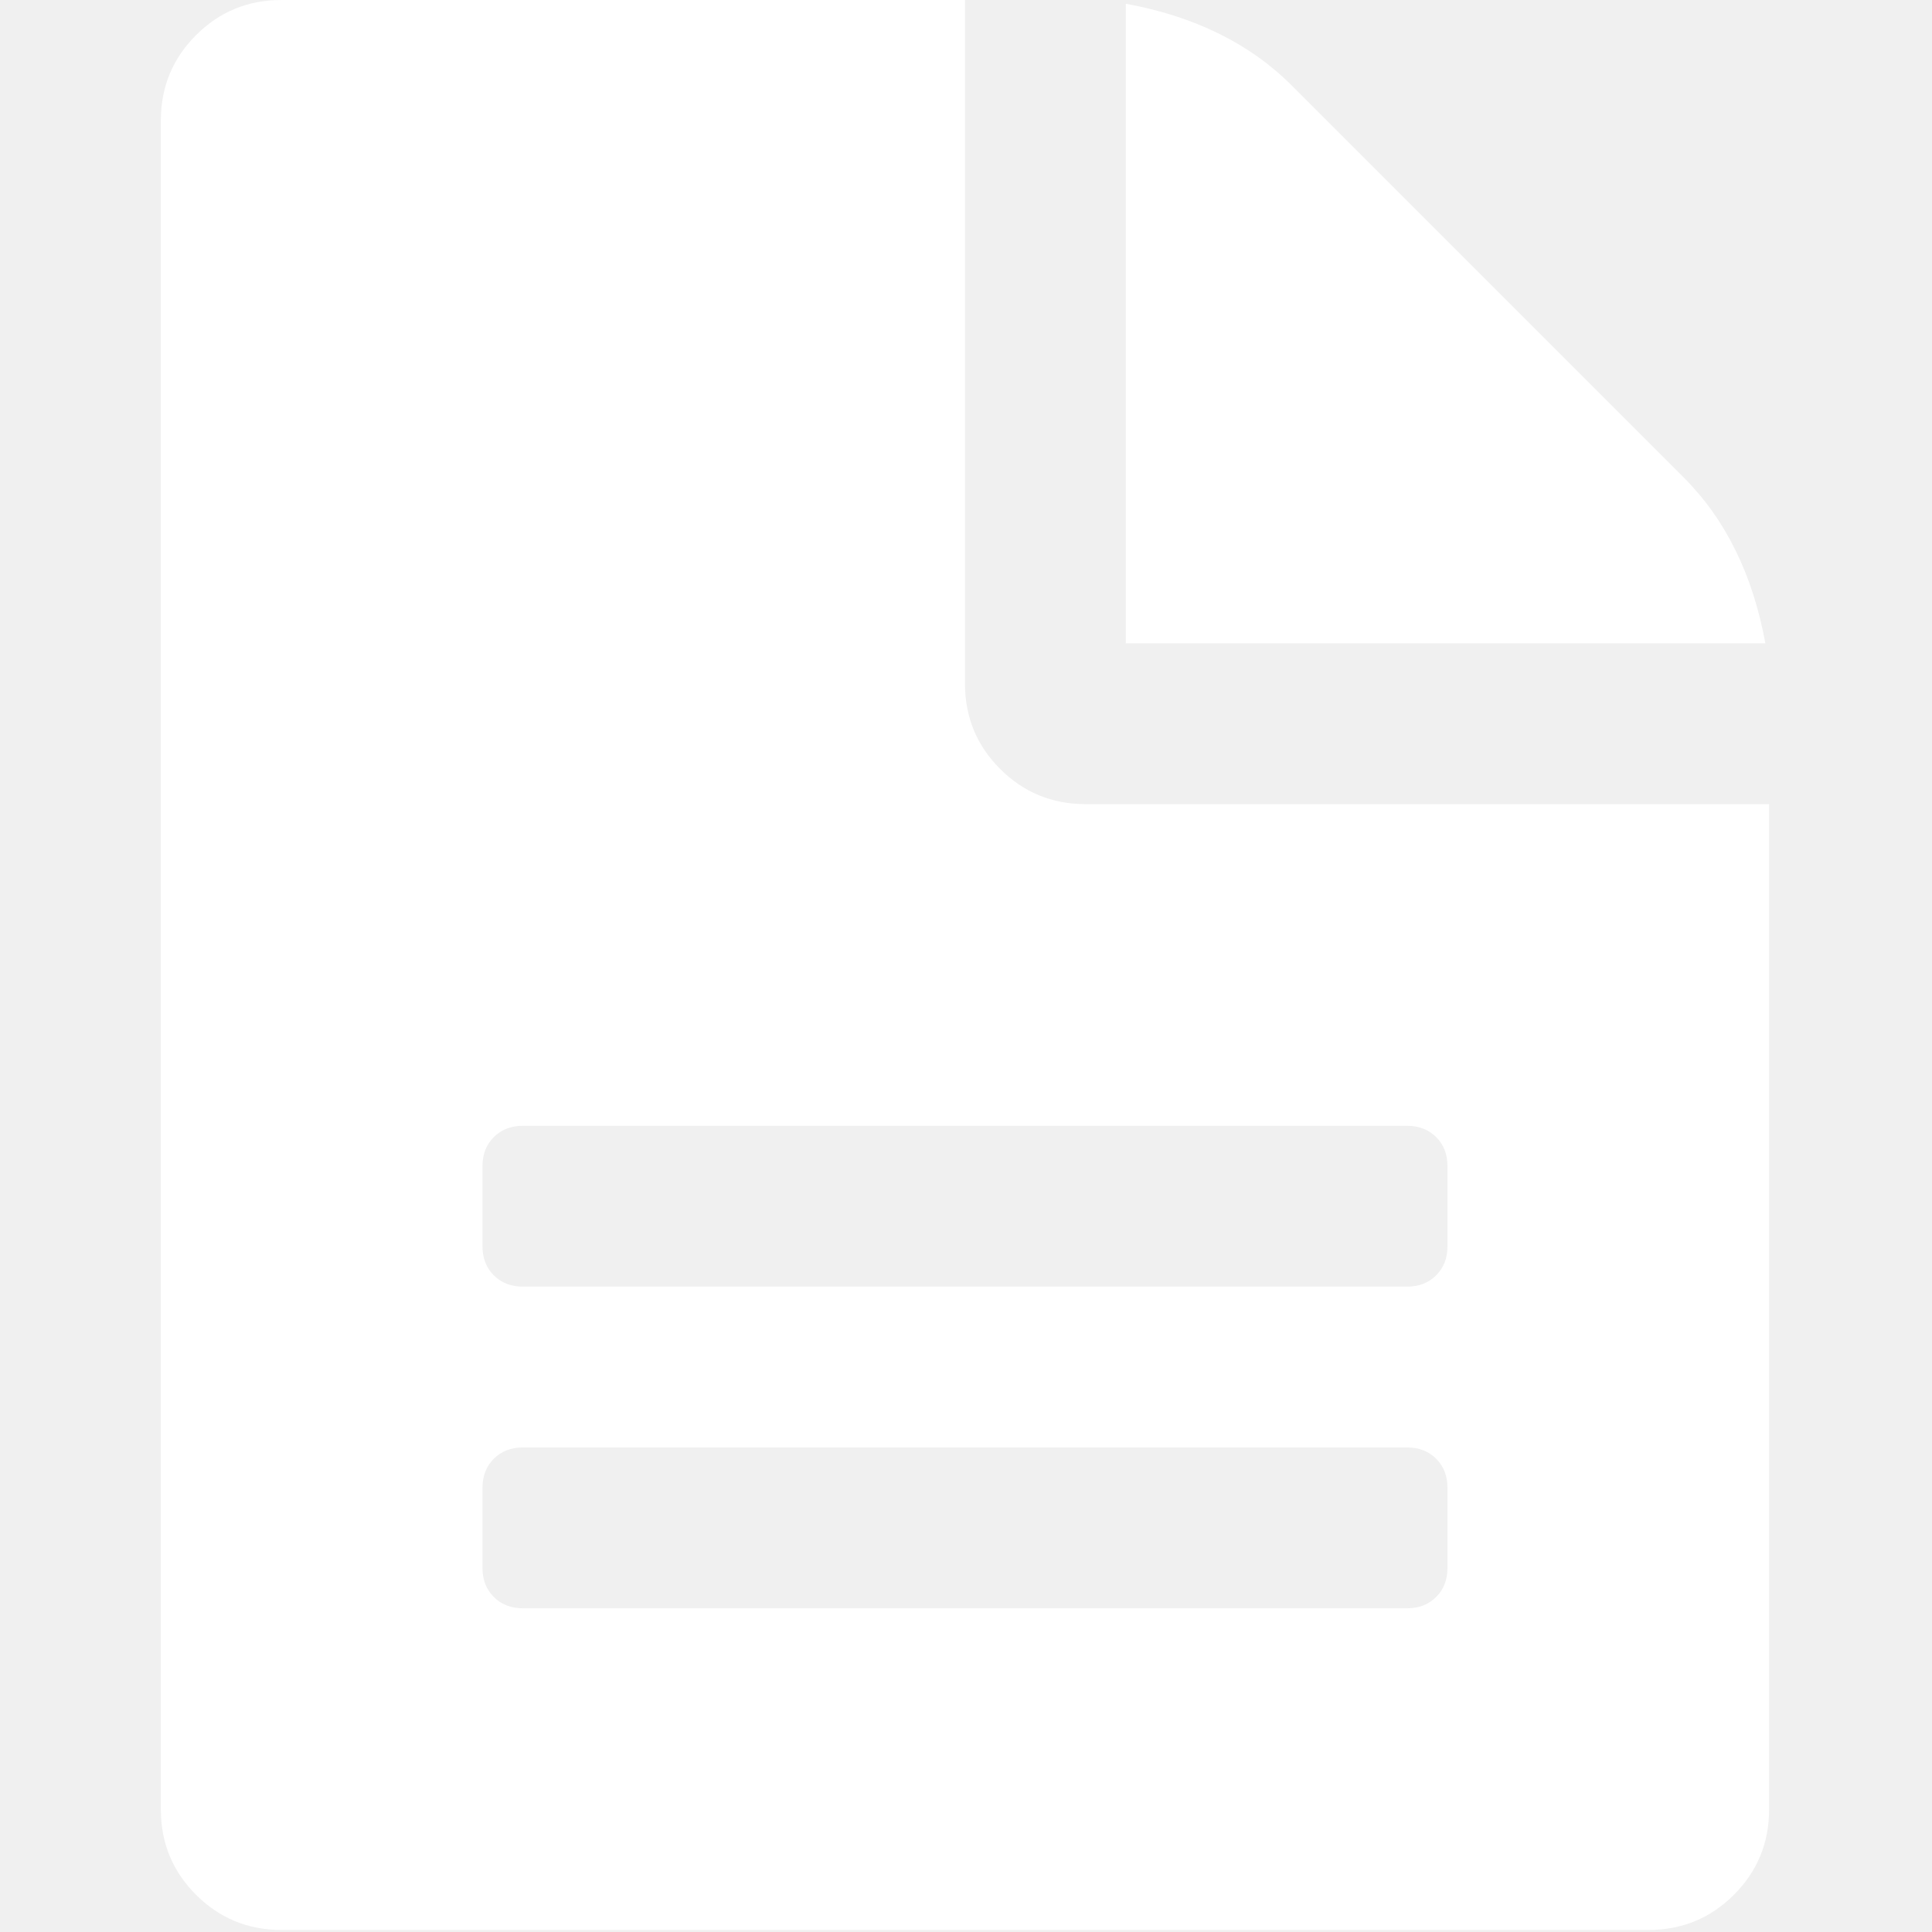
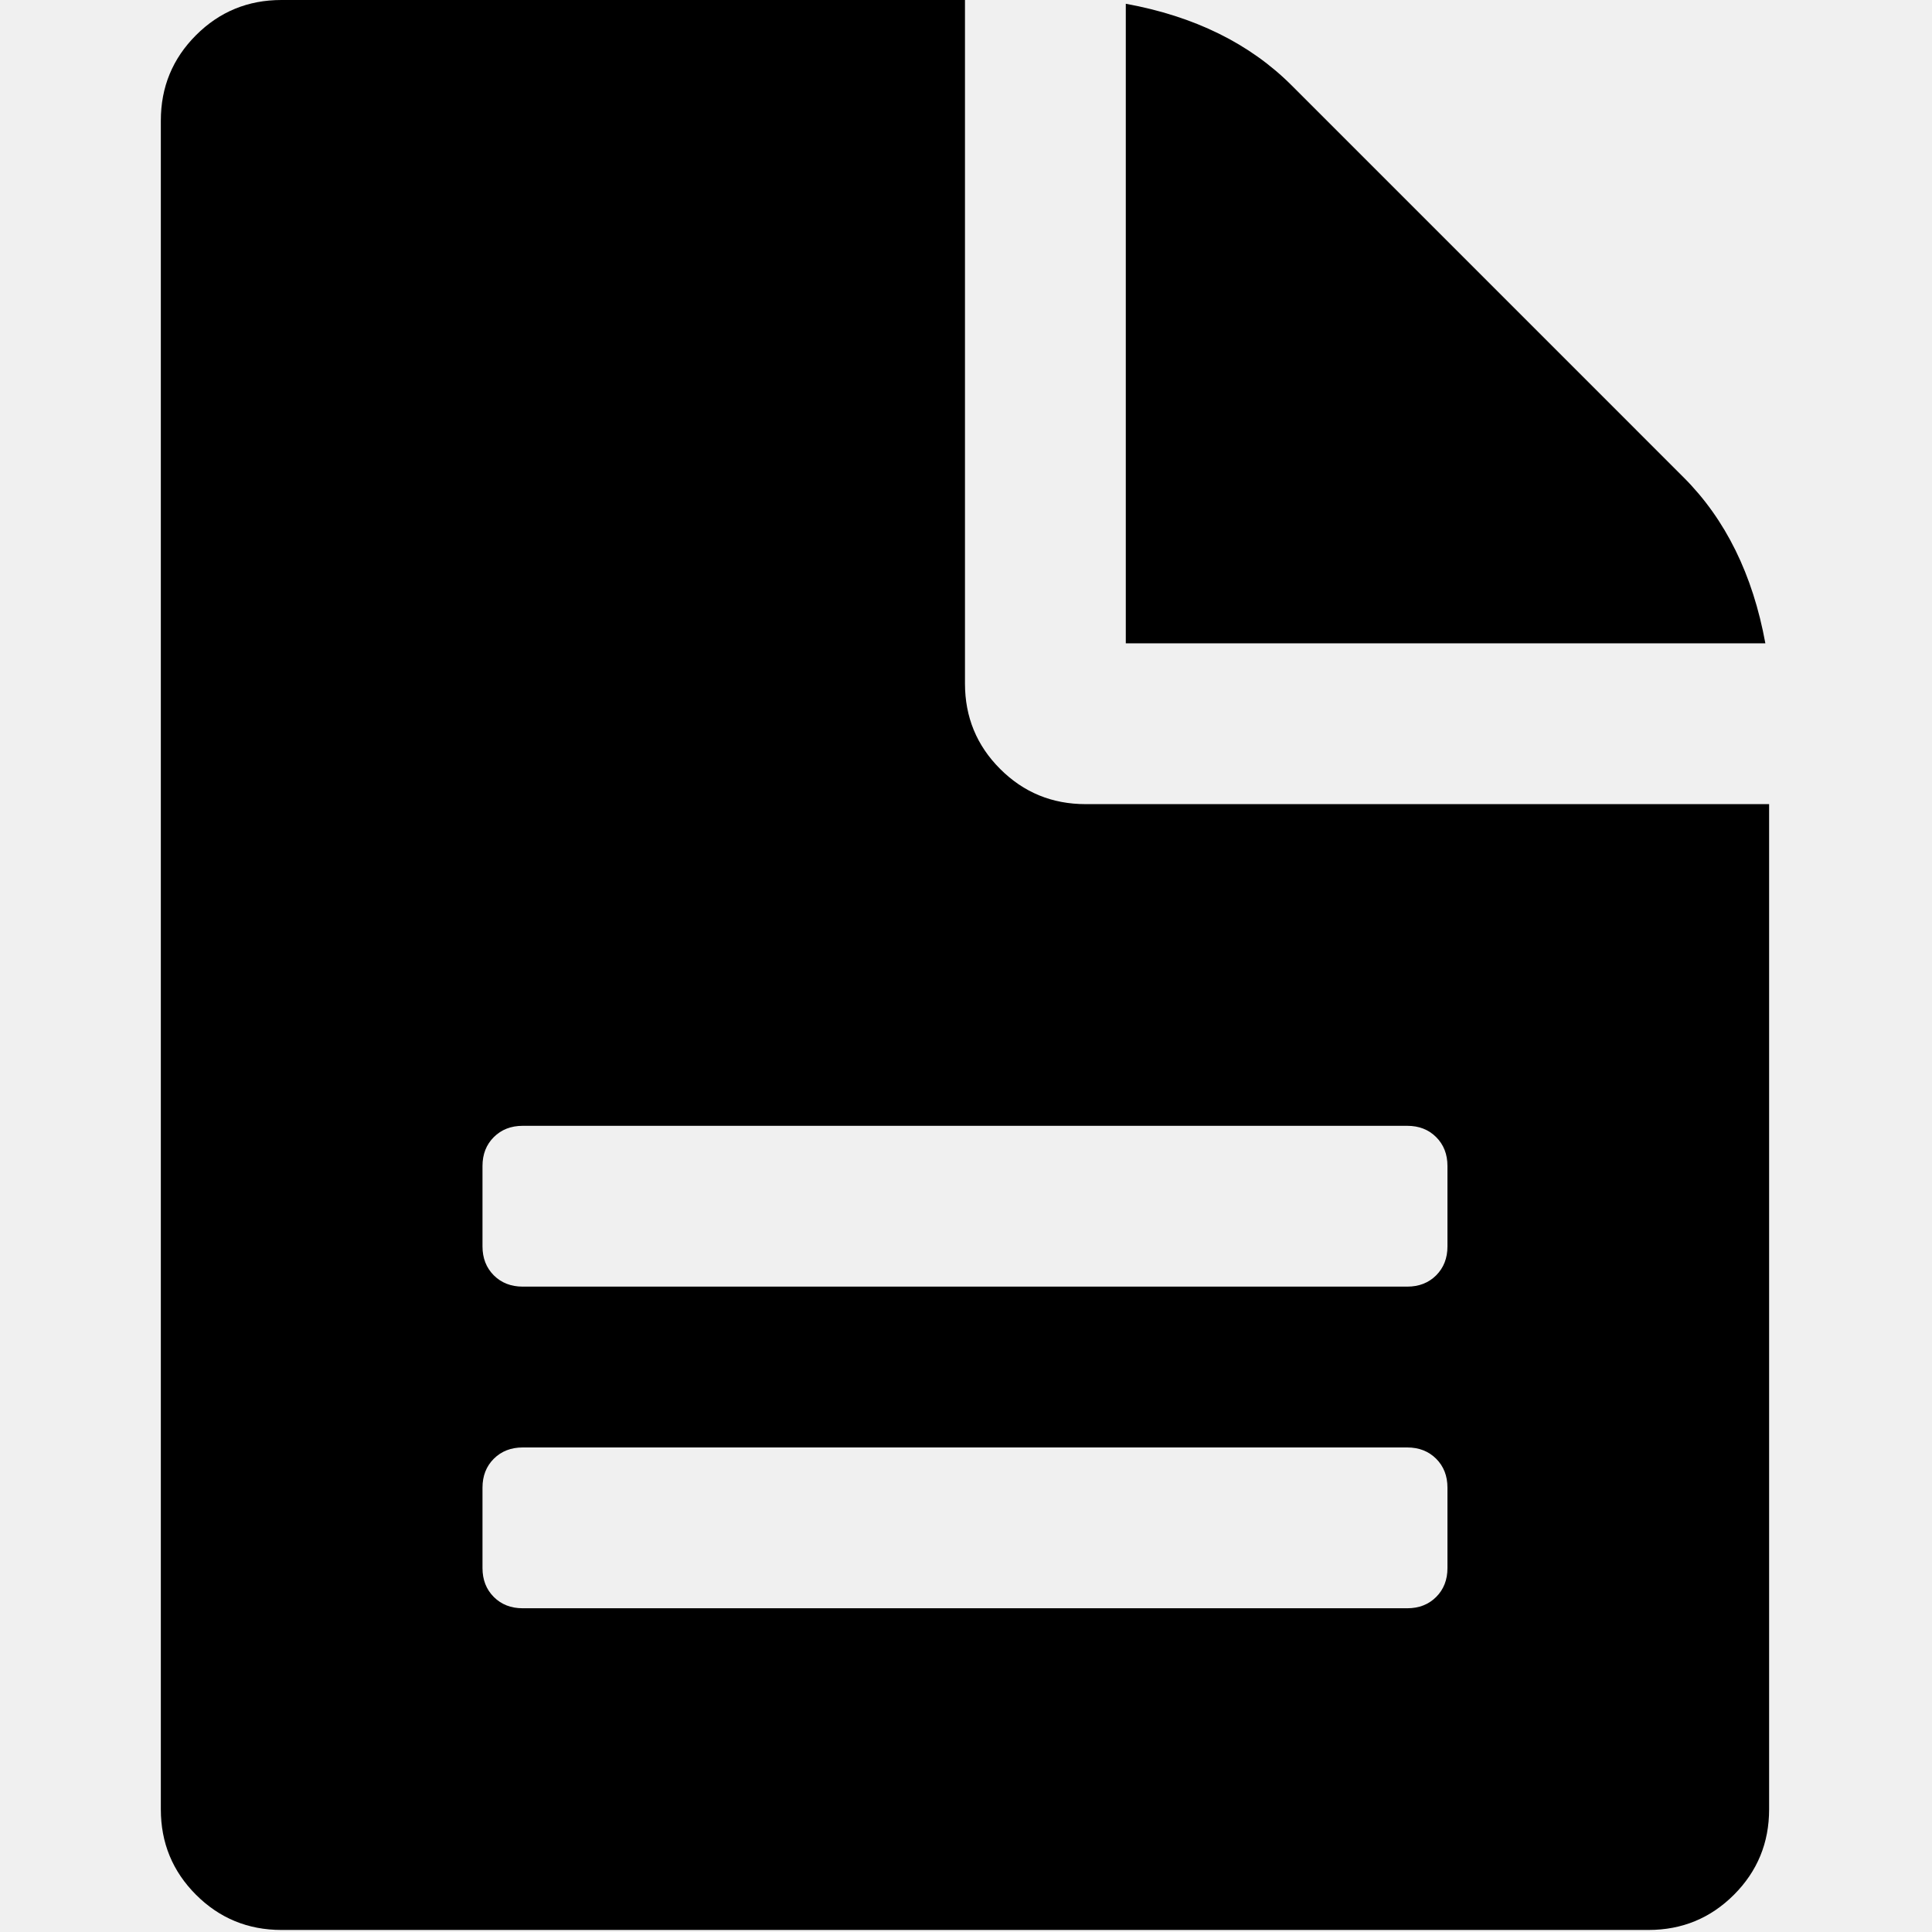
<svg xmlns="http://www.w3.org/2000/svg" width="100%" height="100%" viewBox="0 0 439 439" version="1.1" xml:space="preserve" style="fill-rule:evenodd;clip-rule:evenodd;stroke-linejoin:round;stroke-miterlimit:1.414;">
  <g>
-     <path d="M246.676,182.72C239.059,182.72 232.587,180.057 227.259,174.727C221.929,169.4 219.267,162.928 219.267,155.313L219.267,0L63.953,0C56.341,0 49.869,2.663 44.54,7.993C39.21,13.32 36.546,19.792 36.546,27.407L36.546,411.126C36.546,418.743 39.21,425.215 44.54,430.543C49.87,435.868 56.341,438.534 63.954,438.534L374.587,438.534C382.198,438.534 388.666,435.868 393.994,430.543C399.322,425.211 401.988,418.743 401.988,411.126L401.988,182.72L246.676,182.72ZM328.9,356.309C328.9,358.971 328.045,361.162 326.334,362.872C324.623,364.582 322.433,365.439 319.77,365.439L118.77,365.439C116.107,365.439 113.917,364.583 112.203,362.872C110.494,361.161 109.635,358.971 109.635,356.309L109.635,338.035C109.635,335.366 110.491,333.176 112.203,331.465C113.918,329.761 116.108,328.899 118.77,328.899L319.77,328.899C322.433,328.899 324.624,329.761 326.334,331.465C328.045,333.176 328.9,335.366 328.9,338.035L328.9,356.309ZM328.9,283.218C328.9,285.888 328.045,288.071 326.334,289.789C324.623,291.496 322.433,292.355 319.77,292.355L118.77,292.355C116.107,292.355 113.917,291.496 112.203,289.789C110.494,288.07 109.635,285.888 109.635,283.218L109.635,264.944C109.635,262.282 110.491,260.091 112.203,258.381C113.918,256.67 116.108,255.815 118.77,255.815L319.77,255.815C322.433,255.815 324.624,256.67 326.334,258.381C328.044,260.092 328.9,262.282 328.9,264.944L328.9,283.218Z" style="fill:white;fill-rule:nonzero;" />
-     <path d="M382.58,108.493L293.502,19.412C283.981,9.895 271.415,3.706 255.81,0.854L255.81,146.178L401.136,146.178C398.281,130.566 392.091,118.006 382.58,108.493Z" style="fill:white;fill-rule:nonzero;" />
+     <path d="M246.676,182.72C239.059,182.72 232.587,180.057 227.259,174.727C221.929,169.4 219.267,162.928 219.267,155.313L219.267,0L63.953,0C56.341,0 49.869,2.663 44.54,7.993C39.21,13.32 36.546,19.792 36.546,27.407L36.546,411.126C36.546,418.743 39.21,425.215 44.54,430.543C49.87,435.868 56.341,438.534 63.954,438.534L374.587,438.534C382.198,438.534 388.666,435.868 393.994,430.543C399.322,425.211 401.988,418.743 401.988,411.126L401.988,182.72L246.676,182.72ZM328.9,356.309C328.9,358.971 328.045,361.162 326.334,362.872C324.623,364.582 322.433,365.439 319.77,365.439L118.77,365.439C116.107,365.439 113.917,364.583 112.203,362.872C110.494,361.161 109.635,358.971 109.635,356.309L109.635,338.035C109.635,335.366 110.491,333.176 112.203,331.465C113.918,329.761 116.108,328.899 118.77,328.899L319.77,328.899C322.433,328.899 324.624,329.761 326.334,331.465C328.045,333.176 328.9,335.366 328.9,338.035L328.9,356.309ZM328.9,283.218C328.9,285.888 328.045,288.071 326.334,289.789C324.623,291.496 322.433,292.355 319.77,292.355L118.77,292.355C116.107,292.355 113.917,291.496 112.203,289.789C110.494,288.07 109.635,285.888 109.635,283.218L109.635,264.944C109.635,262.282 110.491,260.091 112.203,258.381C113.918,256.67 116.108,255.815 118.77,255.815L319.77,255.815C322.433,255.815 324.624,256.67 326.334,258.381C328.044,260.092 328.9,262.282 328.9,264.944L328.9,283.218Z" />
+     <path d="M382.58,108.493L293.502,19.412C283.981,9.895 271.415,3.706 255.81,0.854L255.81,146.178L401.136,146.178C398.281,130.566 392.091,118.006 382.58,108.493Z" />
  </g>
</svg>
